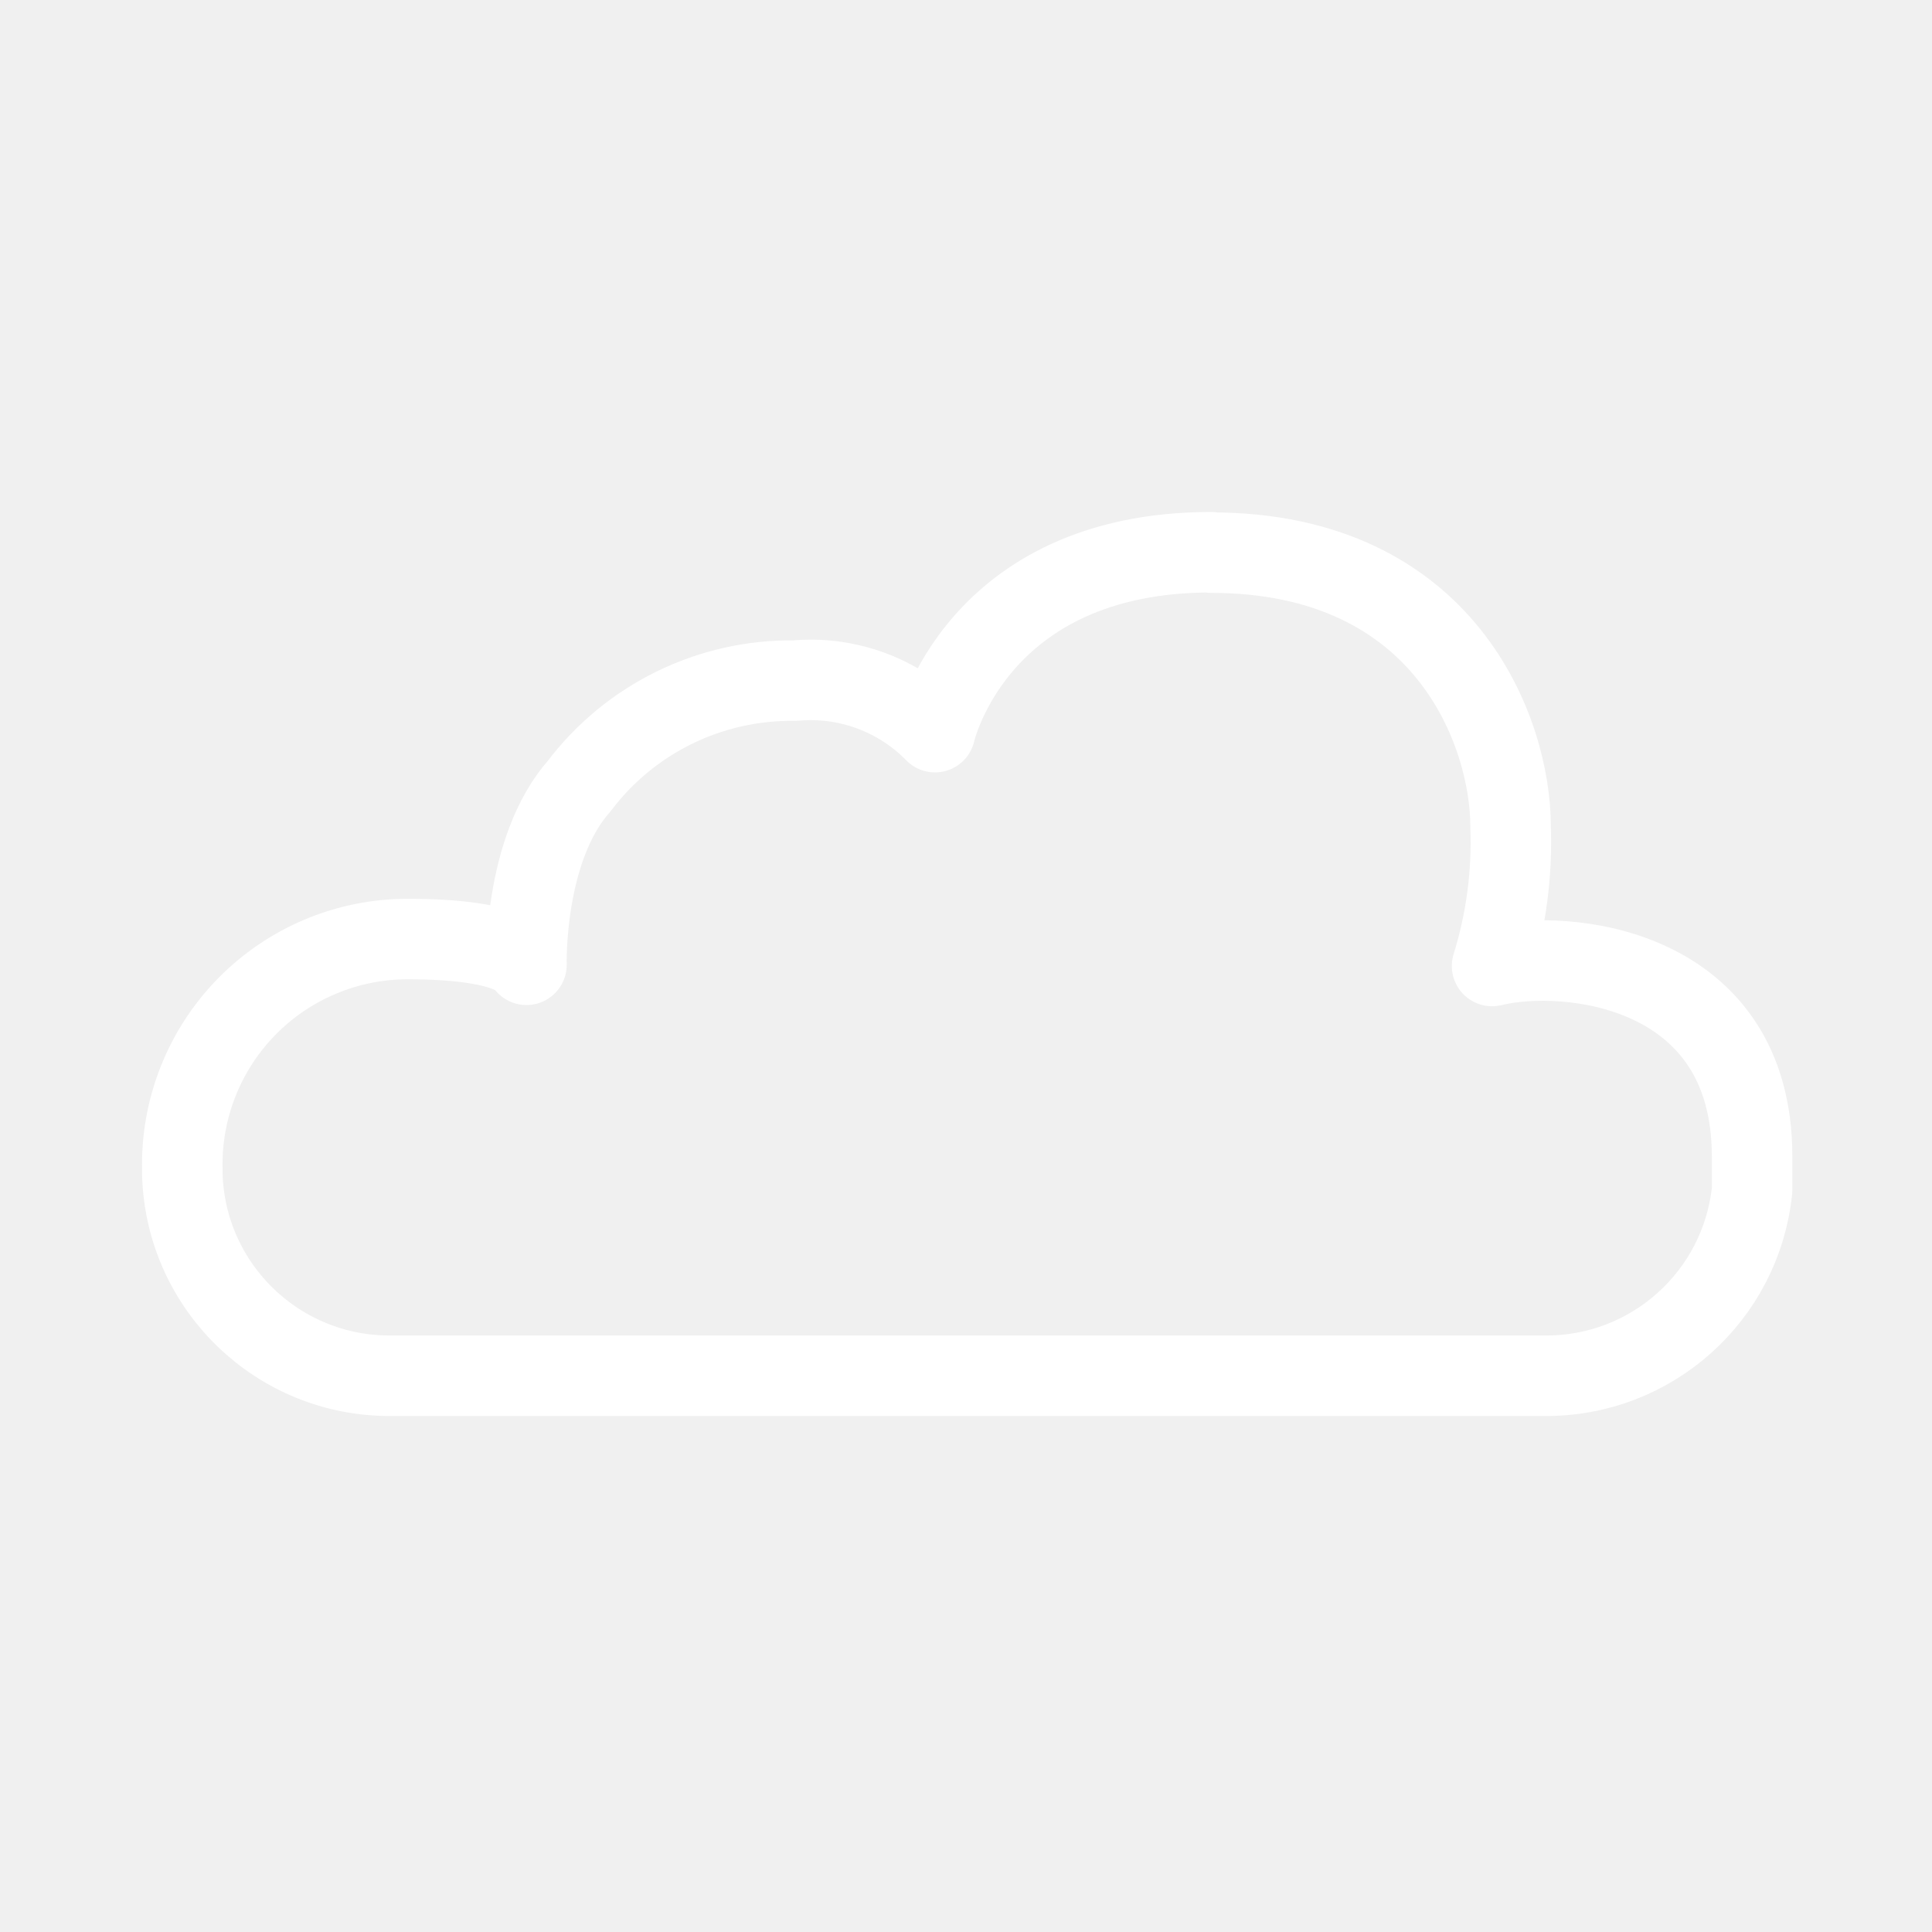
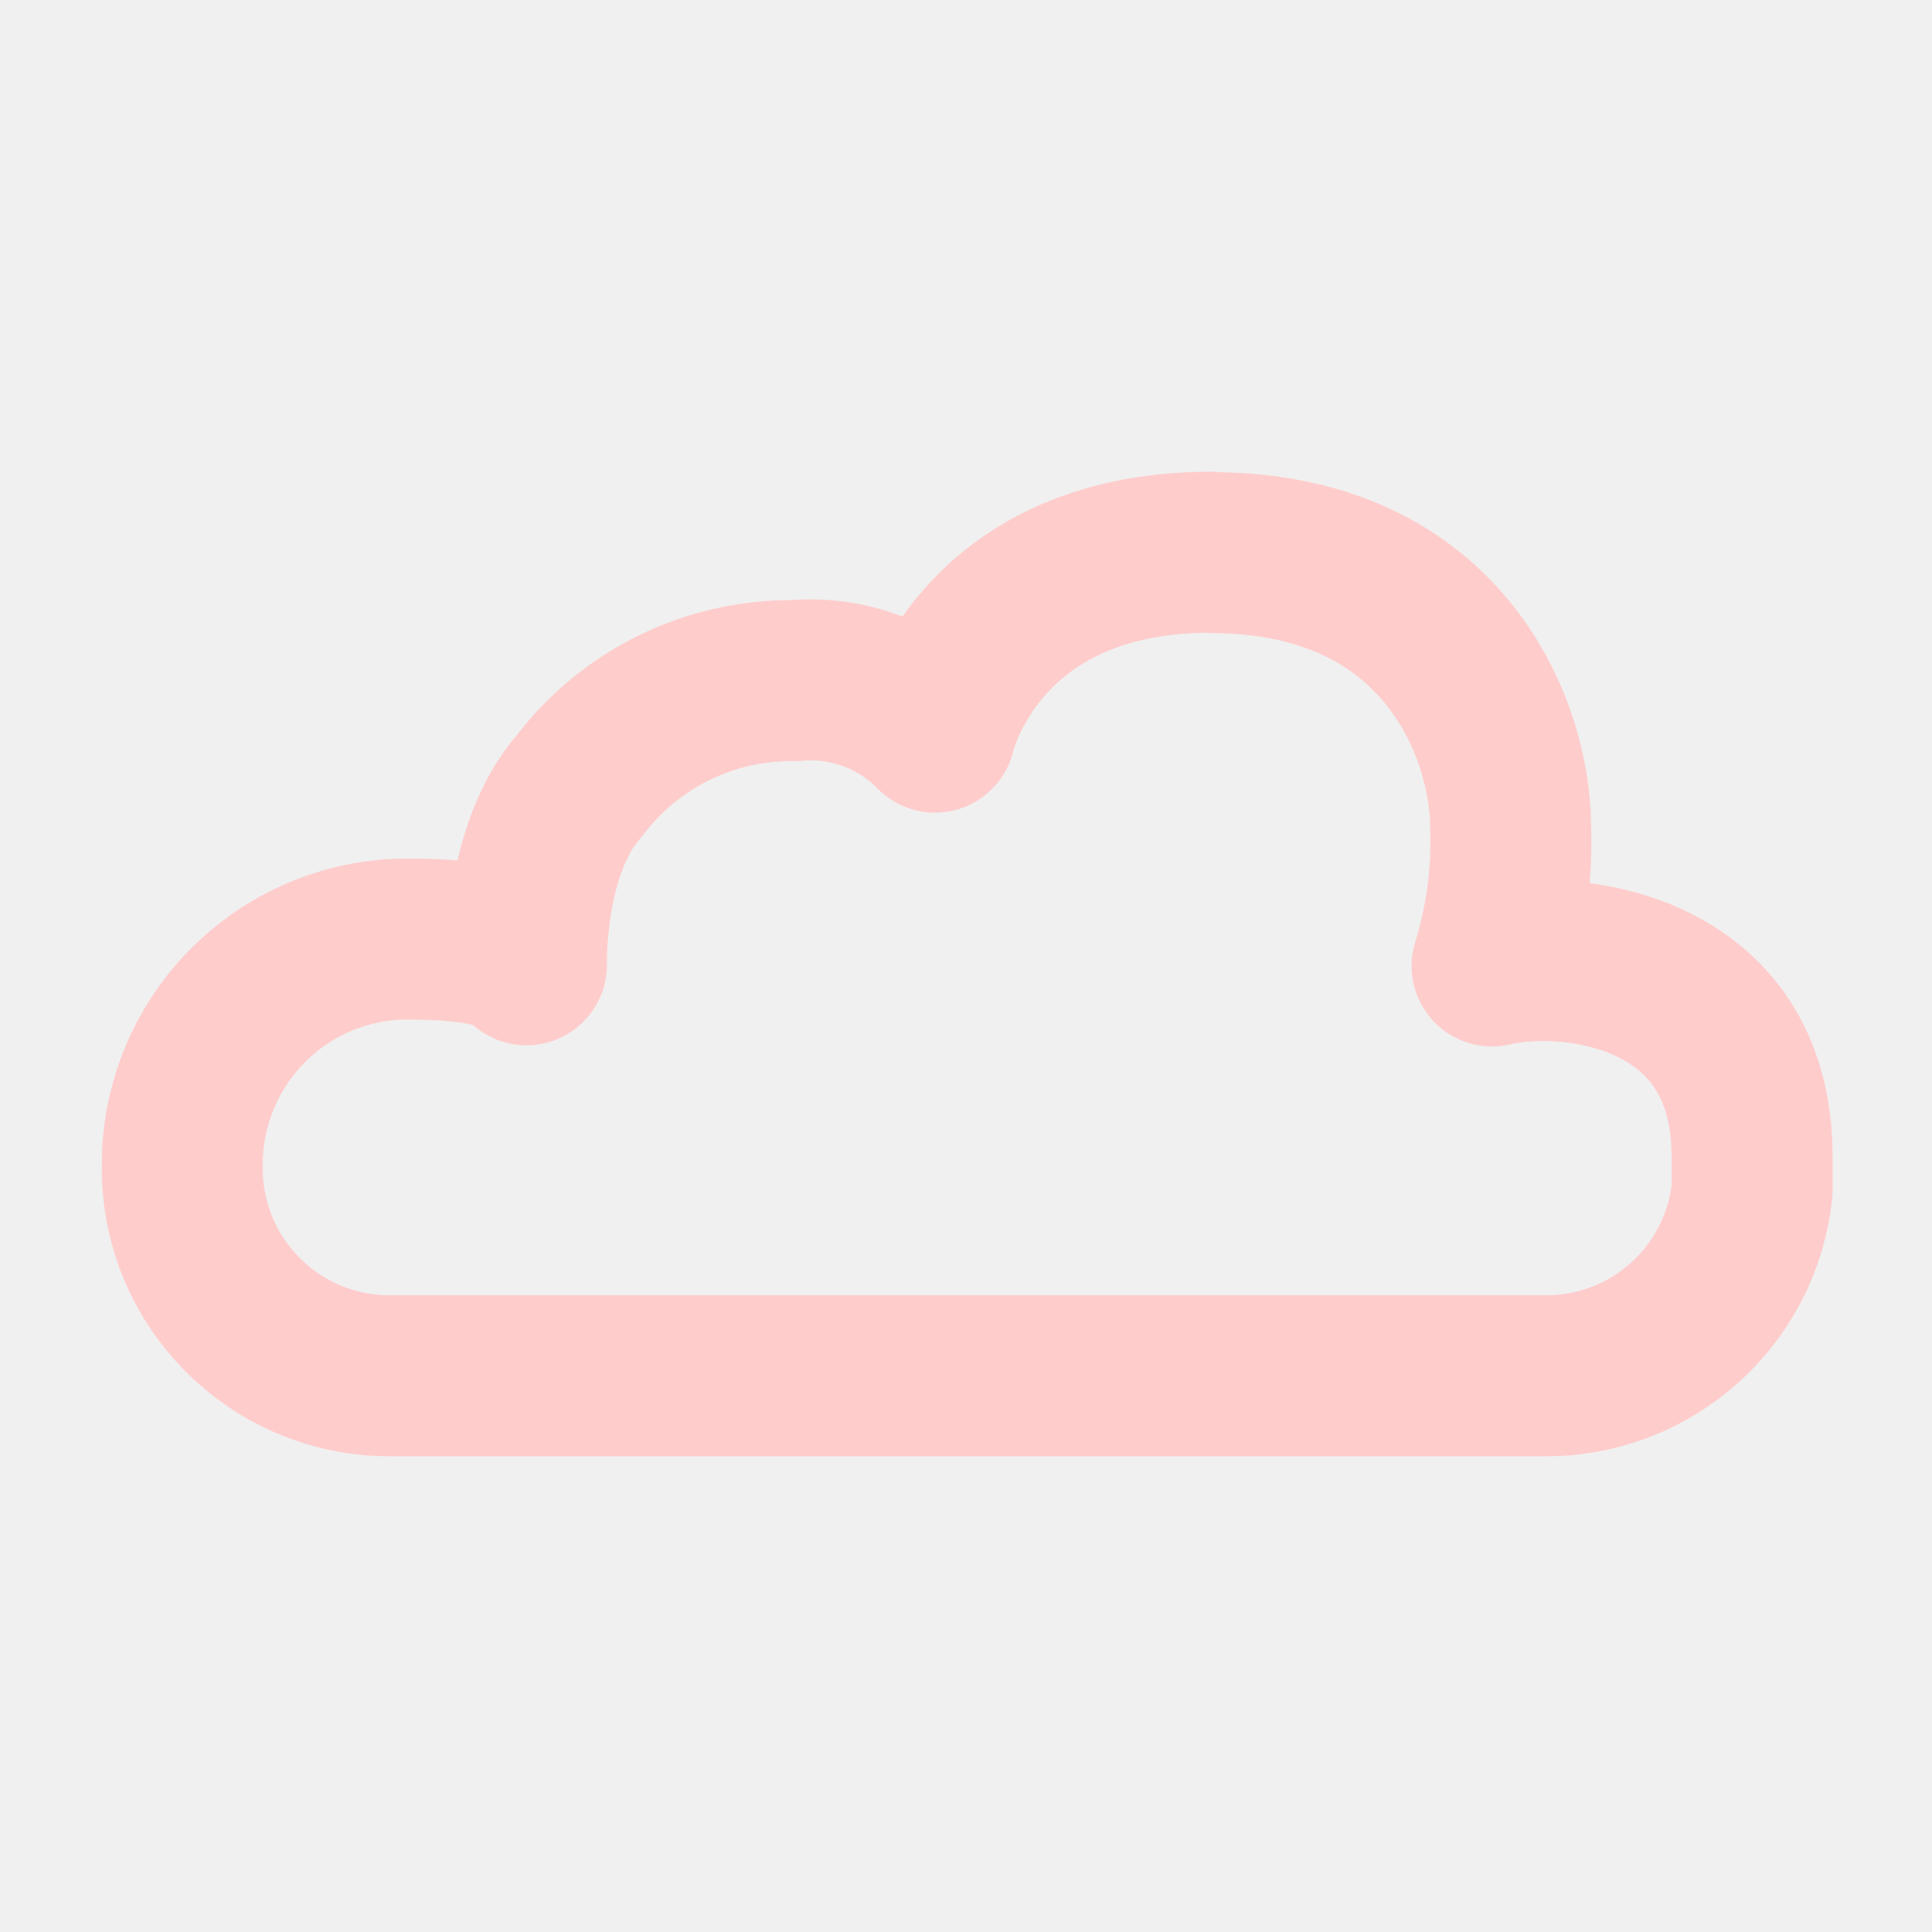
<svg xmlns="http://www.w3.org/2000/svg" id="Layer_2" data-name="Layer 2" viewBox="0 0 48 48">
  <defs>
-     <style>.cls-1{fill:none;stroke:#fff;stroke-linecap:round;stroke-linejoin:round;stroke-width: 2px;}</style>
+     <style>.cls-1{fill:none;stroke:#fcc;stroke-linecap:round;stroke-linejoin:round;stroke-width: 4px;}</style>
  </defs>
  <path class="cls-1" d="M30.09,13.73c5.84,0,7.44,4.48,7.44,6.8A10.37,10.37,0,0,1,37.07,24c1.83-.45,6.46,0,6.46,4.73q0,.43,0,.84a5.14,5.14,0,0,1-5.16,4.61H9.72a5.15,5.15,0,0,1-5.19-5v-.11a5.6,5.6,0,0,1,5.6-5.74c2.73,0,2.95.64,2.95.64S13,21.1,14.39,19.53a6.6,6.6,0,0,1,5.36-2.62,4.32,4.32,0,0,1,3.48,1.28s1-4.47,6.86-4.47Z" />
</svg>
